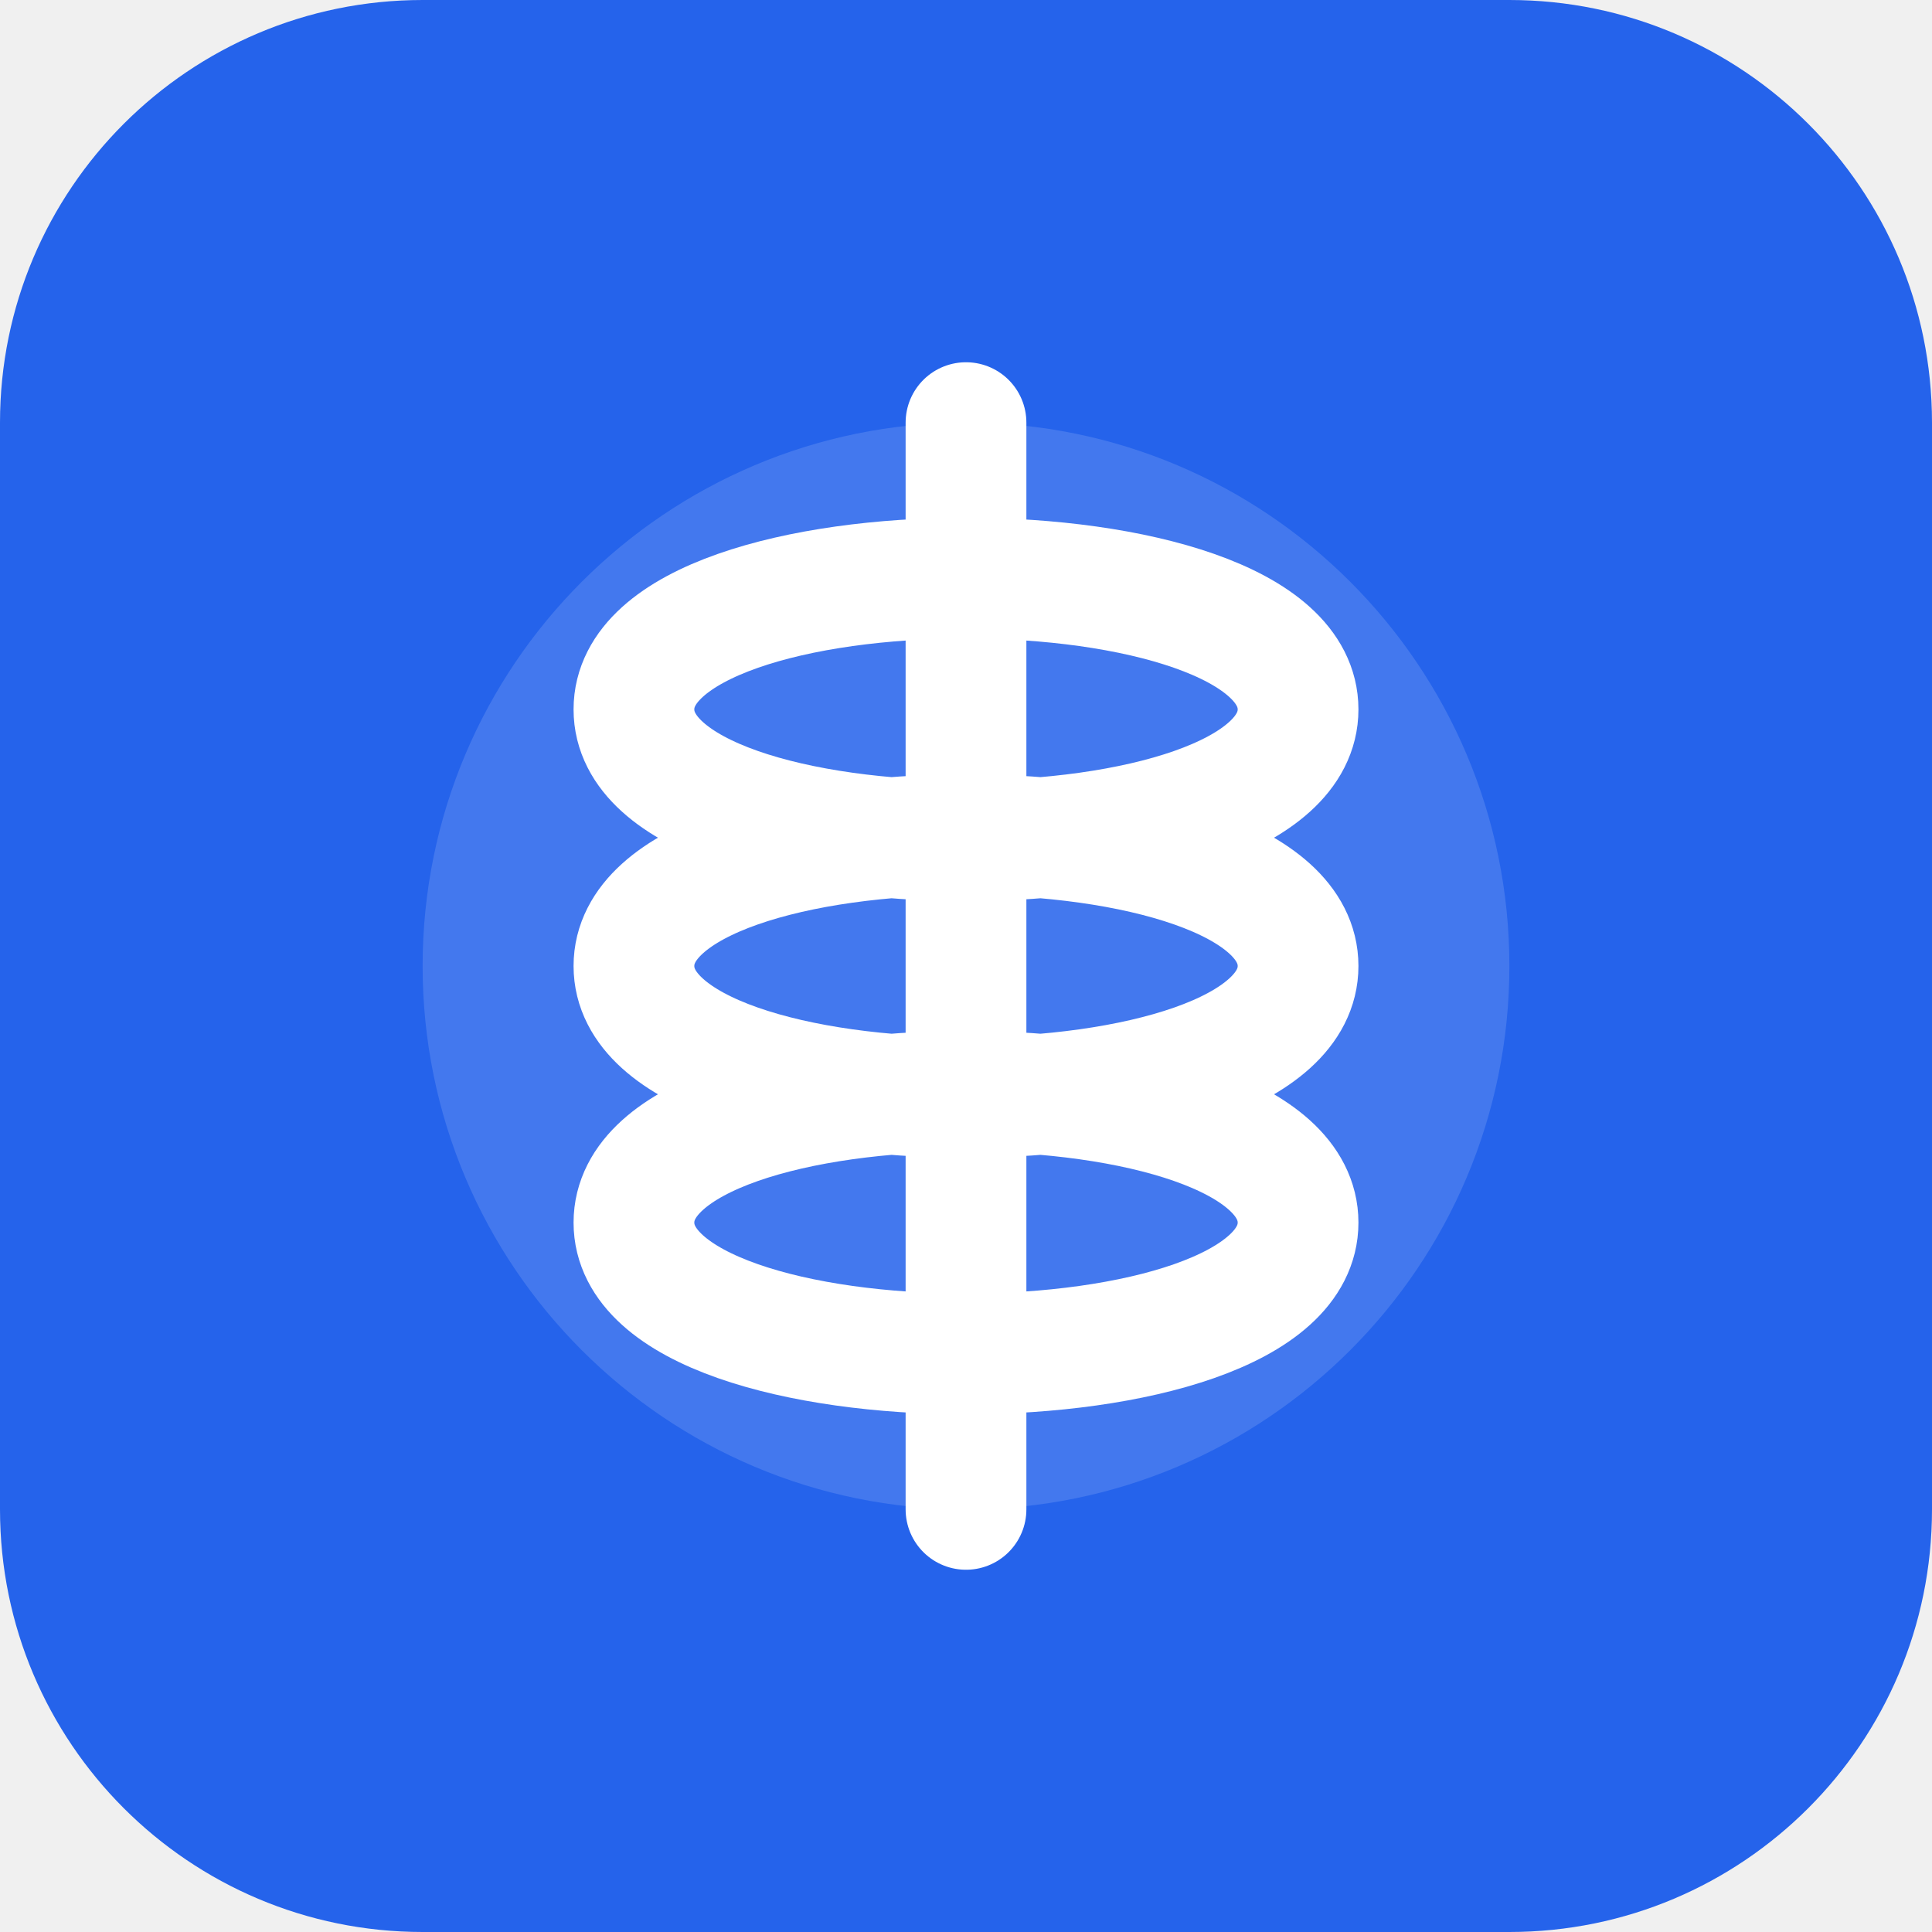
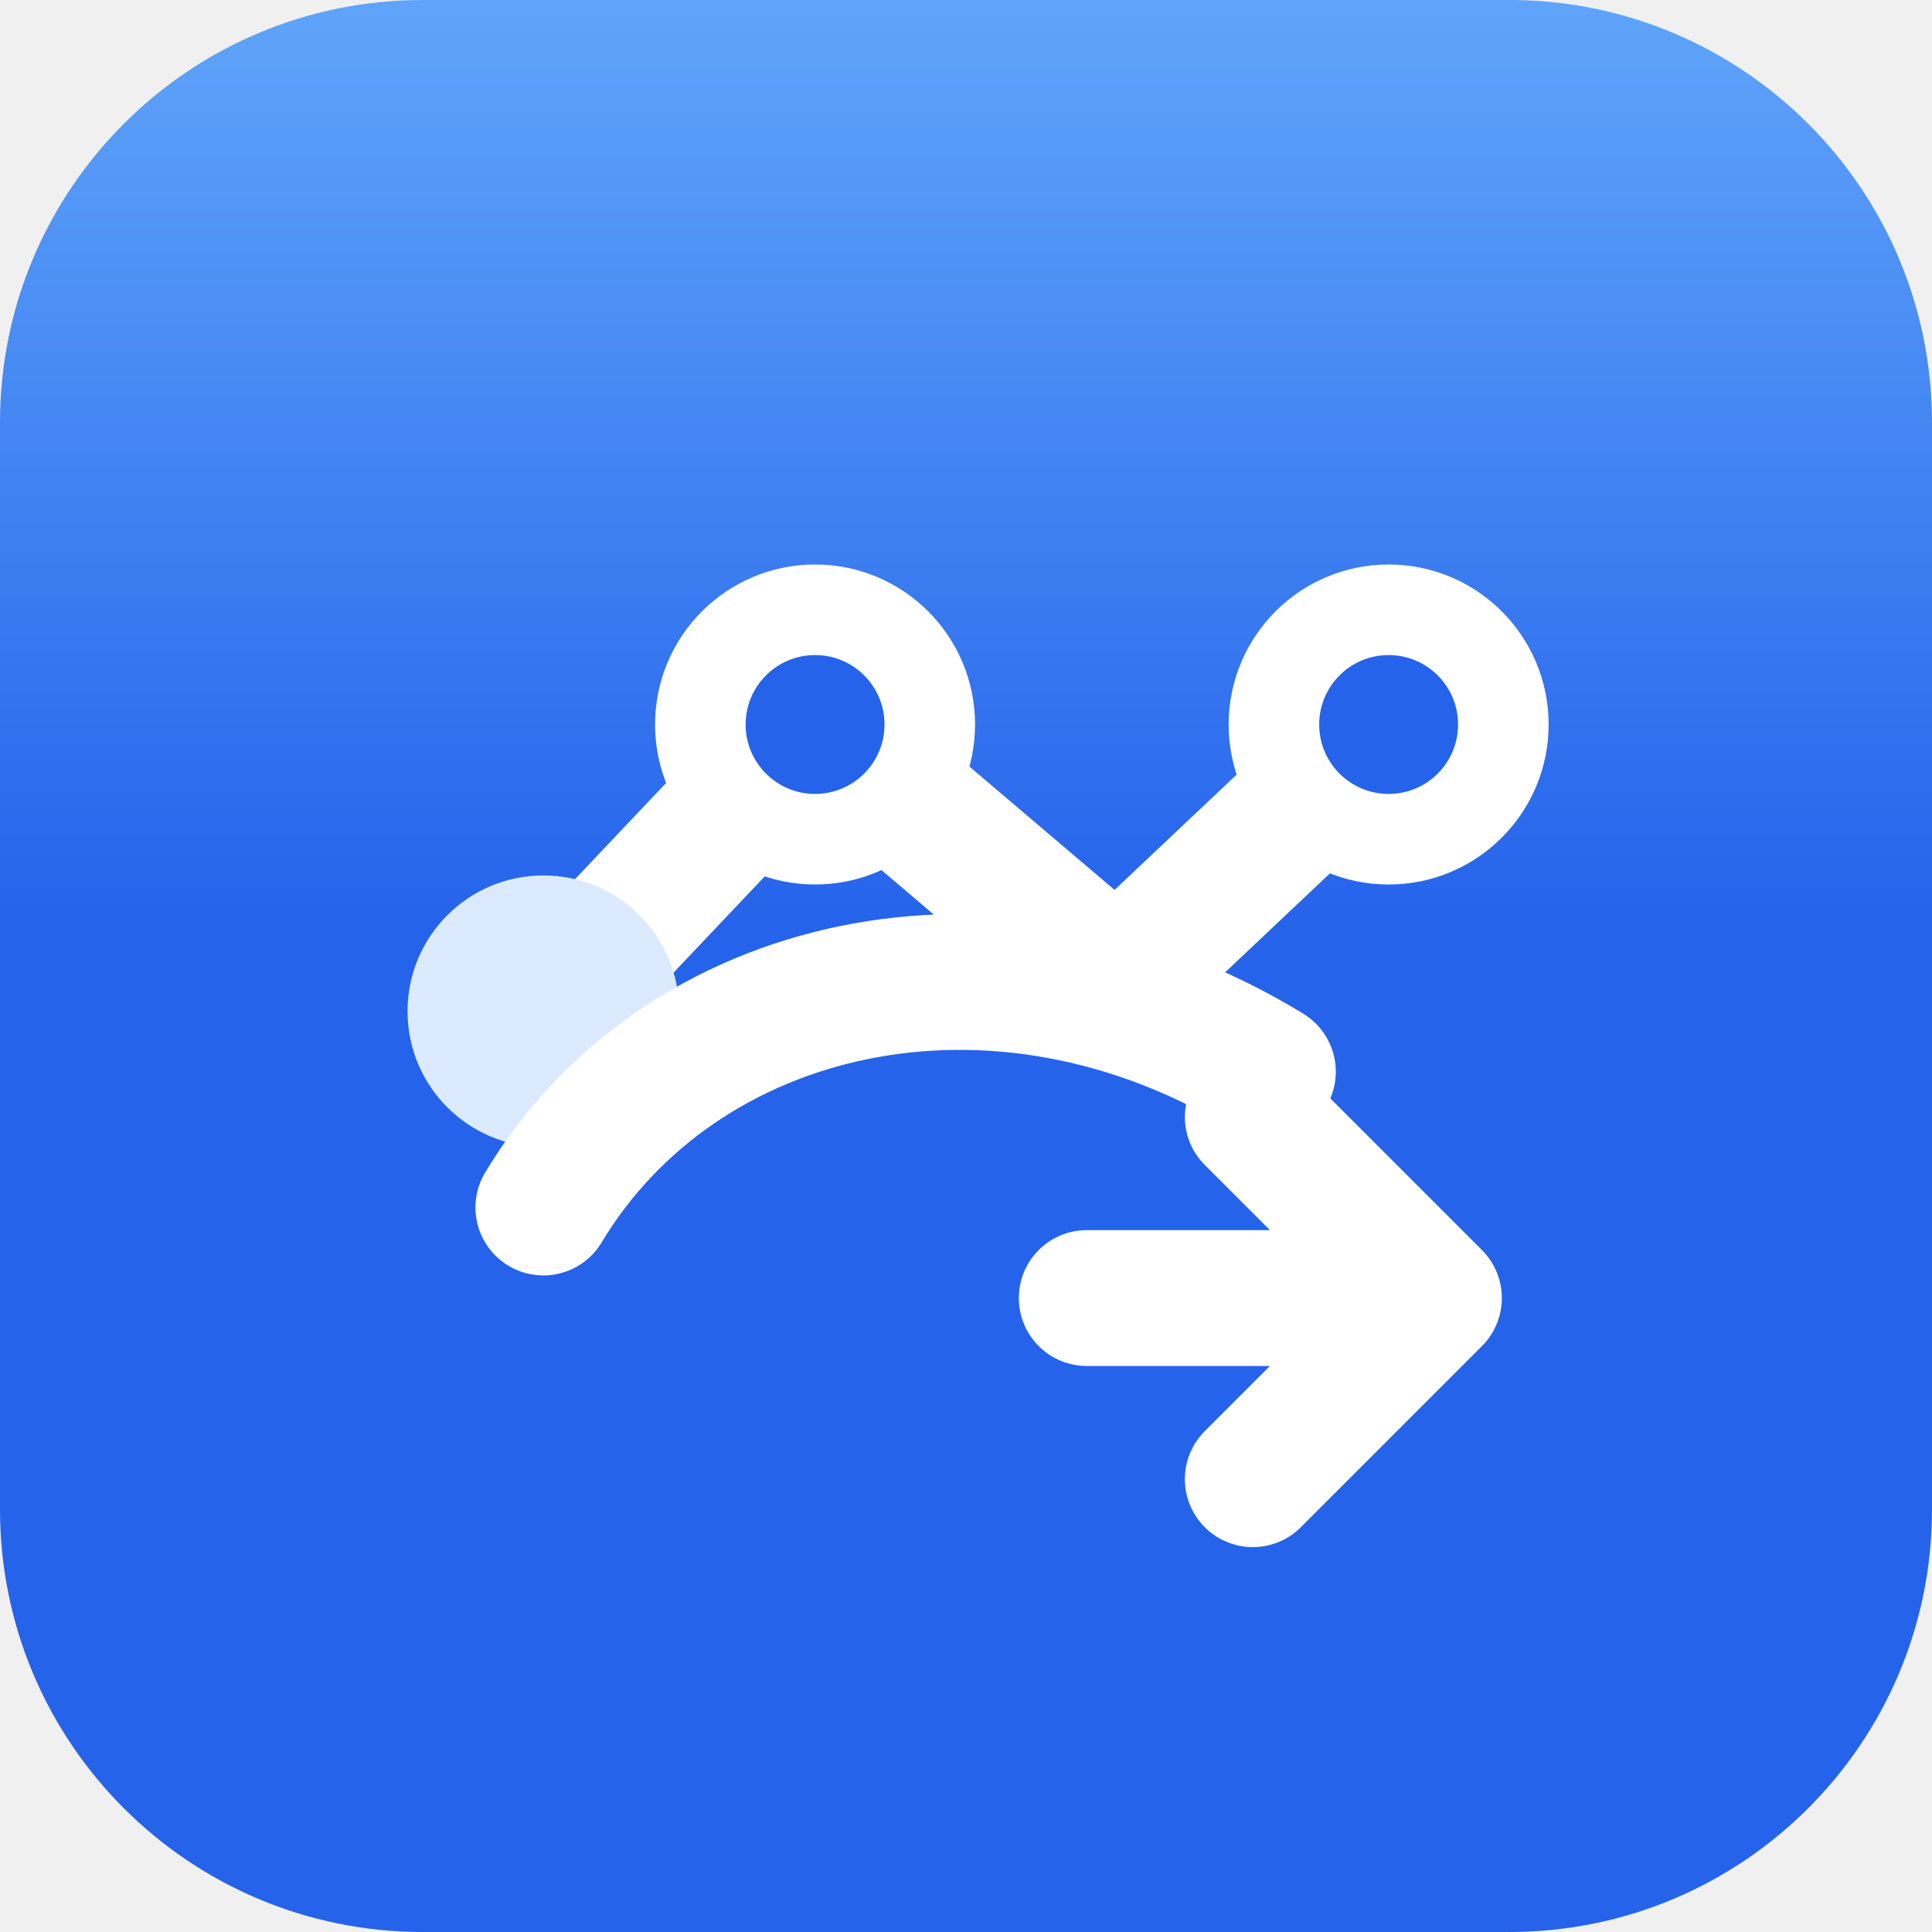
<svg xmlns="http://www.w3.org/2000/svg" viewBox="0 0 64 64">
-   <rect width="64" height="64" rx="14" fill="#2563eb" />
-   <circle cx="32" cy="32" r="18" fill="#ffffff" opacity="0.14" />
-   <path d="M32 14v36M21 23.5c0-5.8 22-5.8 22 0s-22 5.8-22 0Zm0 8.5c0-5.8 22-5.8 22 0s-22 5.8-22 0Zm0 8.5c0-5.8 22-5.8 22 0s-22 5.8-22 0Z" fill="none" stroke="#ffffff" stroke-width="4" stroke-linecap="round" stroke-linejoin="round" />
+   <defs>
+     <linearGradient id="bg" x1="0" x2="0" y1="0" y2="1">
+       <stop offset="0" stop-color="#60a5fa" />
+       <stop offset="0.48" stop-color="#2563eb" />
+       <stop offset="1" stop-color="#2563eb" />
+     </linearGradient>
+   </defs>
+   <rect width="64" height="64" rx="14" fill="url(#bg)" />
+   <path d="M18 33.5 27 24l10 8.5 9-8.5" fill="none" stroke="#fff" stroke-width="4.5" stroke-linecap="round" stroke-linejoin="round" />
+   <circle cx="18" cy="33.5" r="4.5" fill="#dbeafe" />
+   <circle cx="27" cy="24" r="3.8" fill="#2563eb" stroke="#fff" stroke-width="3" />
+   <circle cx="46" cy="24" r="3.8" fill="#2563eb" stroke="#fff" stroke-width="3" />
+   <path d="M18 40c4.5-7.5 15-10 24-4.5" fill="none" stroke="#fff" stroke-width="4.5" stroke-linecap="round" />
+   <path d="M36 43h11m-5.5-6 6 6-6 6" fill="none" stroke="#fff" stroke-width="4.5" stroke-linecap="round" stroke-linejoin="round" />
</svg>
